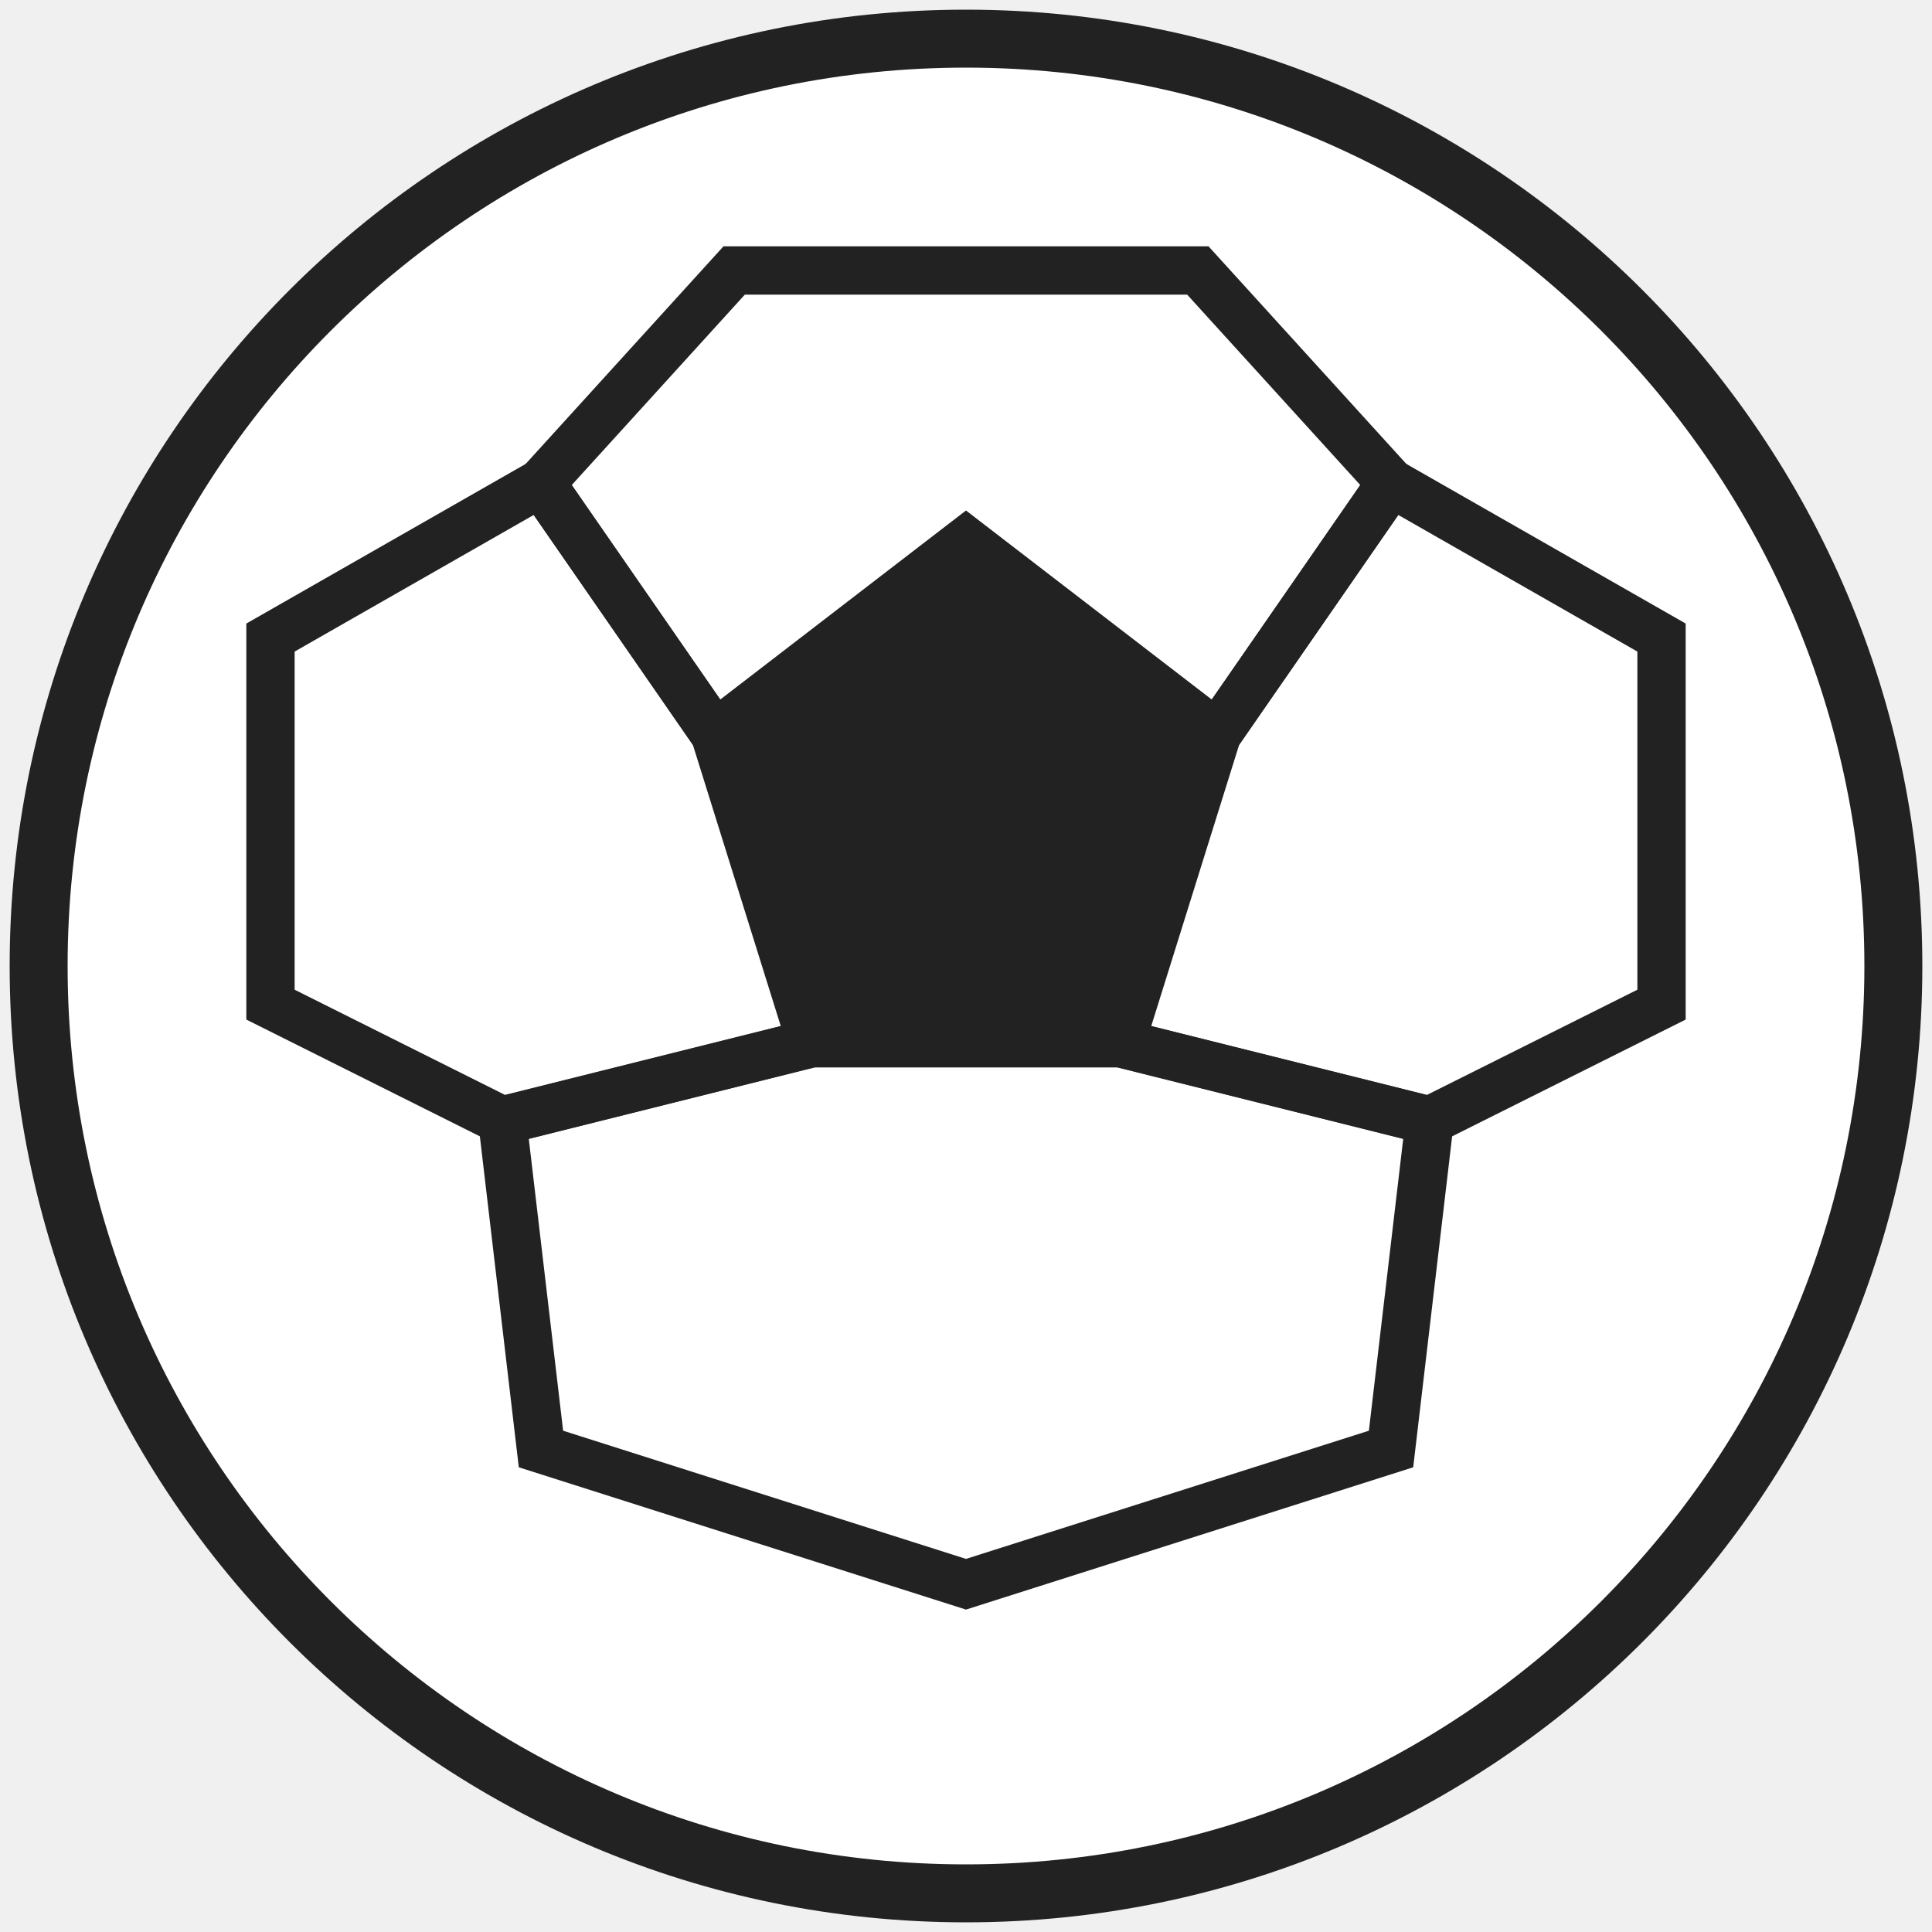
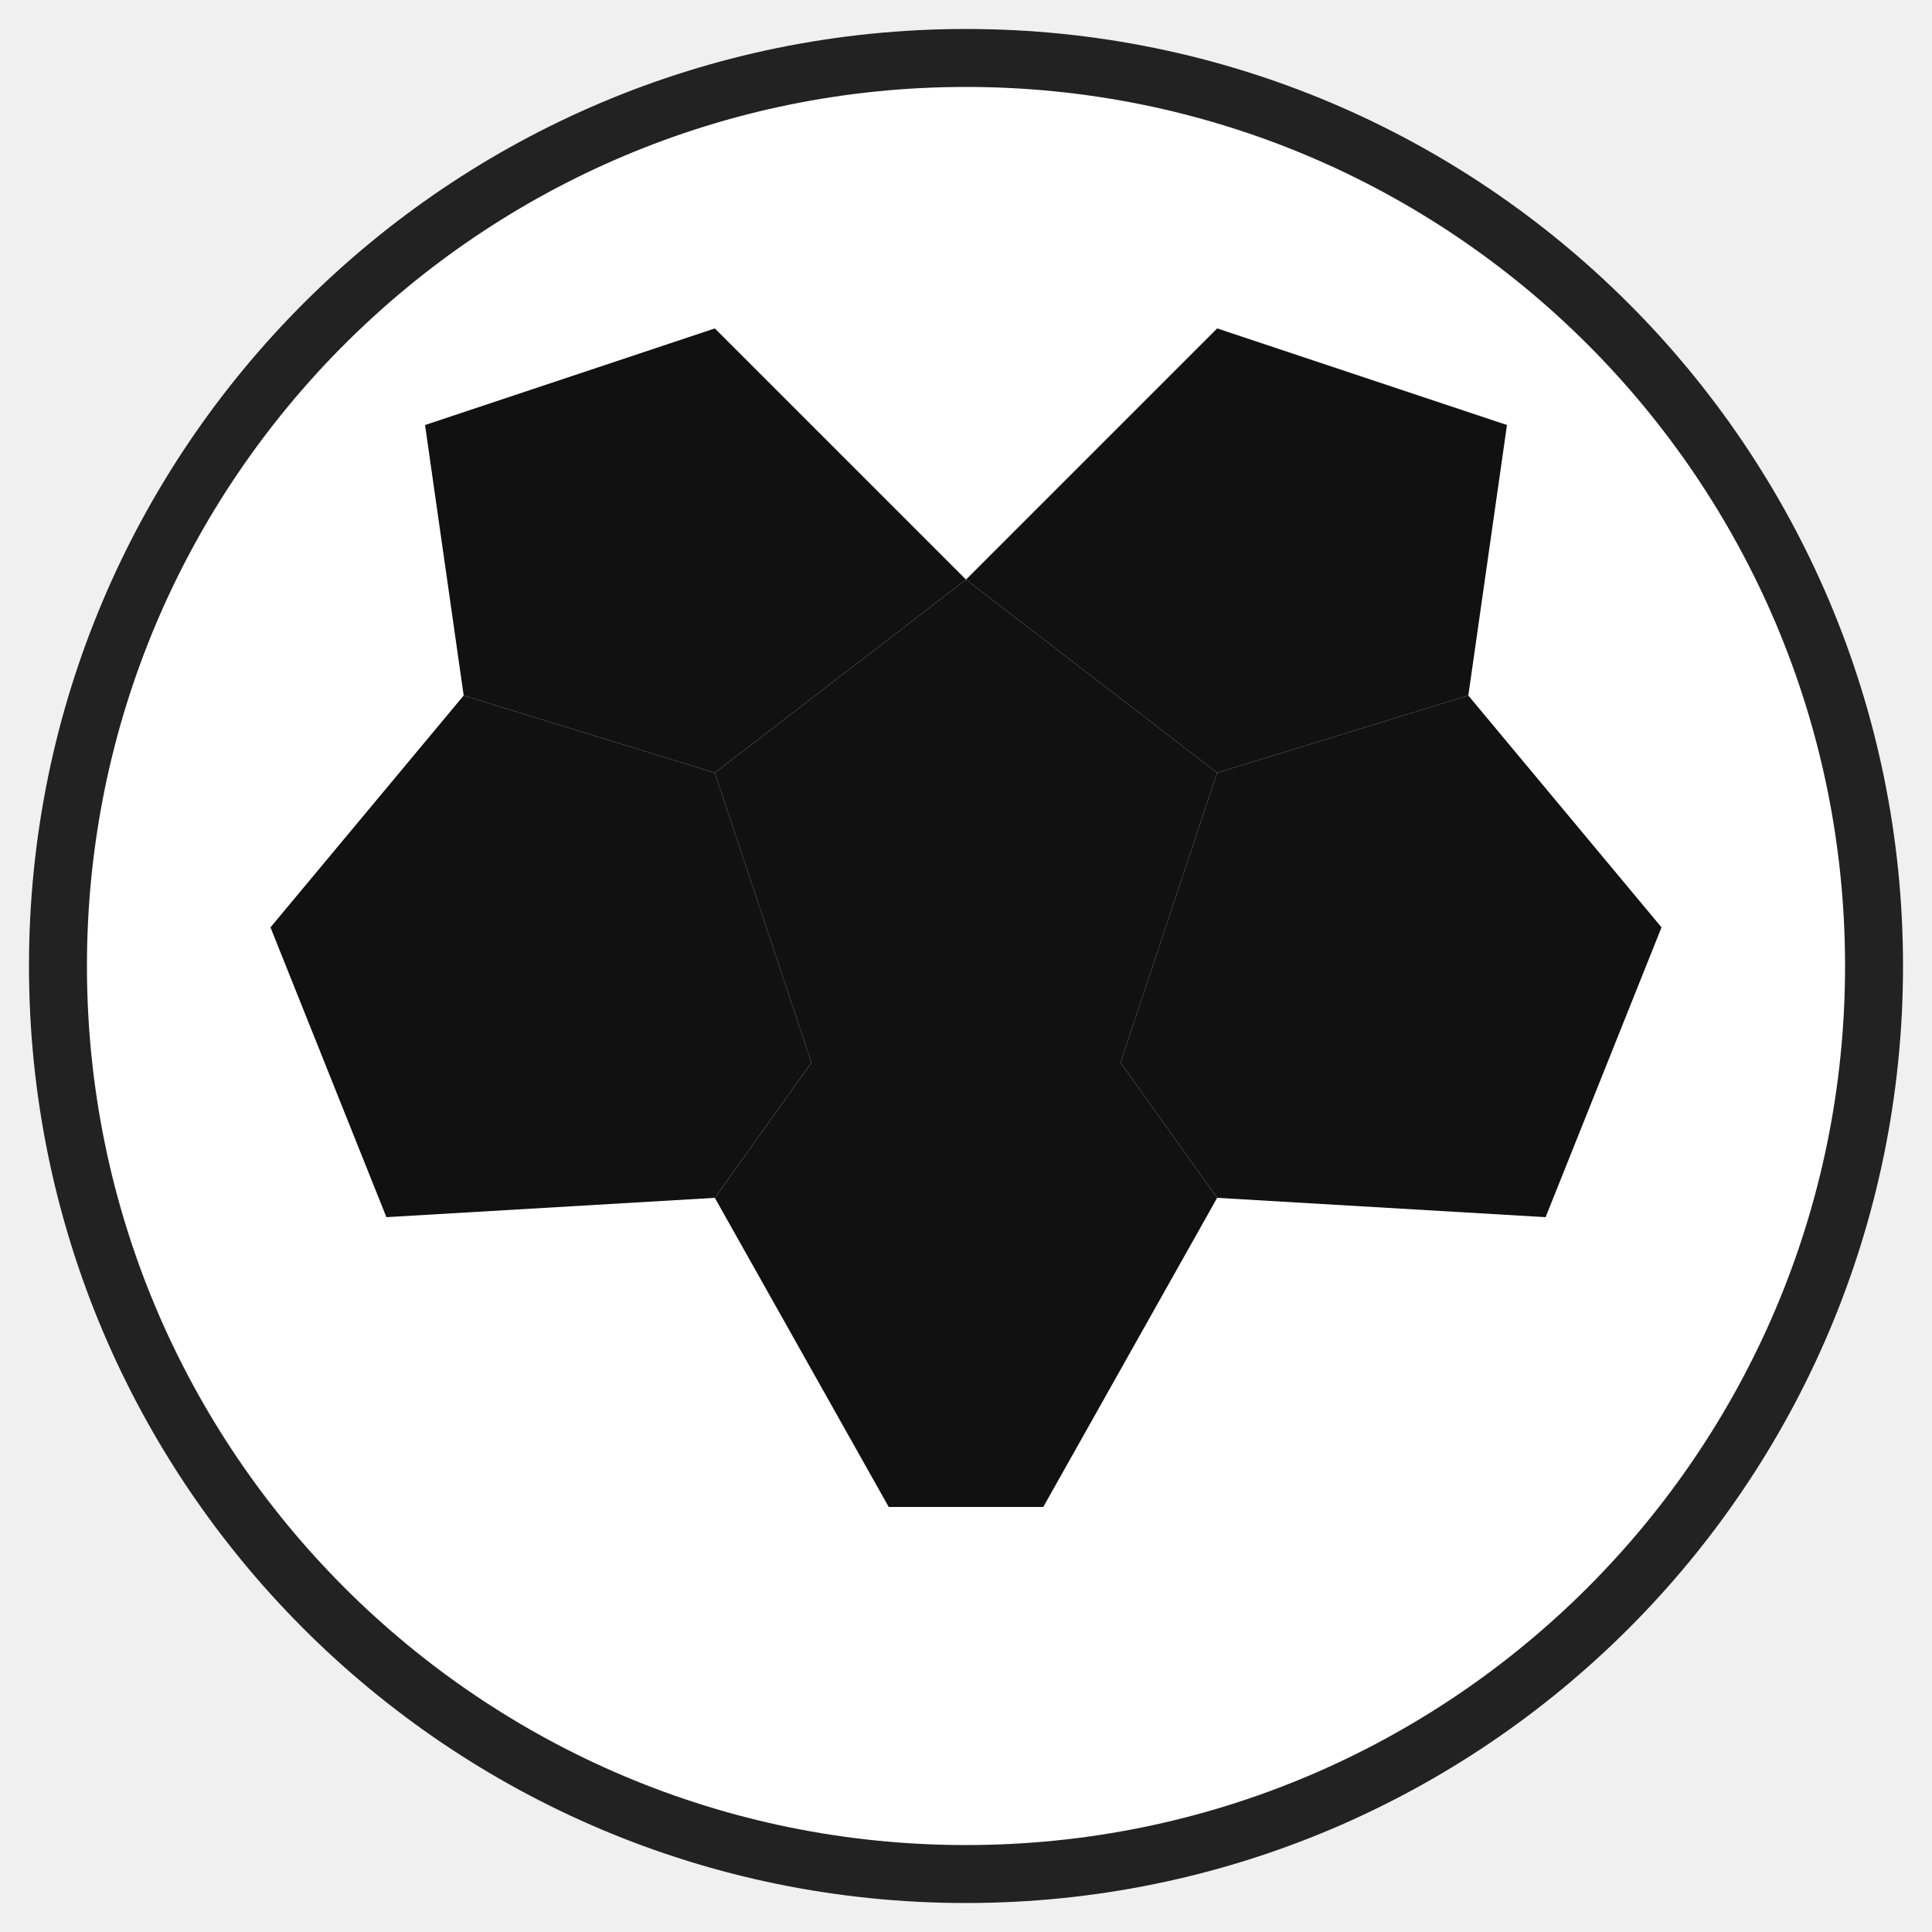
<svg xmlns="http://www.w3.org/2000/svg" viewBox="0 0 100 100">
-   <circle cx="50" cy="50" r="48" fill="#fff" stroke="#222" stroke-width="3" />
-   <polygon points="50,28 63,38 58,54 42,54 37,38" fill="#222" />
-   <polygon points="50,28 37,38 28,25 38,14 62,14 72,25 63,38" fill="none" stroke="#222" stroke-width="2.5" />
-   <polygon points="37,38 28,25 14,33 14,52 26,58 42,54" fill="none" stroke="#222" stroke-width="2.5" />
-   <polygon points="63,38 72,25 86,33 86,52 74,58 58,54" fill="none" stroke="#222" stroke-width="2.5" />
-   <polygon points="42,54 26,58 28,75 50,82 72,75 74,58 58,54" fill="none" stroke="#222" stroke-width="2.5" />
+   <circle cx="50" cy="50" r="47" fill="white" stroke="#222" stroke-width="3" />
+   <polygon points="50,30 63,40 58,55 42,55 37,40" fill="#111" />
+   <polygon points="37,40 24,36 22,22 37,17 50,30" fill="#111" />
+   <polygon points="63,40 76,36 78,22 63,17 50,30" fill="#111" />
+   <polygon points="37,40 24,36 14,48 20,63 37,62 42,55" fill="#111" />
+   <polygon points="63,40 76,36 86,48 80,63 63,62 58,55" fill="#111" />
+   <polygon points="42,55 37,62 46,78 54,78 63,62 58,55" fill="#111" />
</svg>
